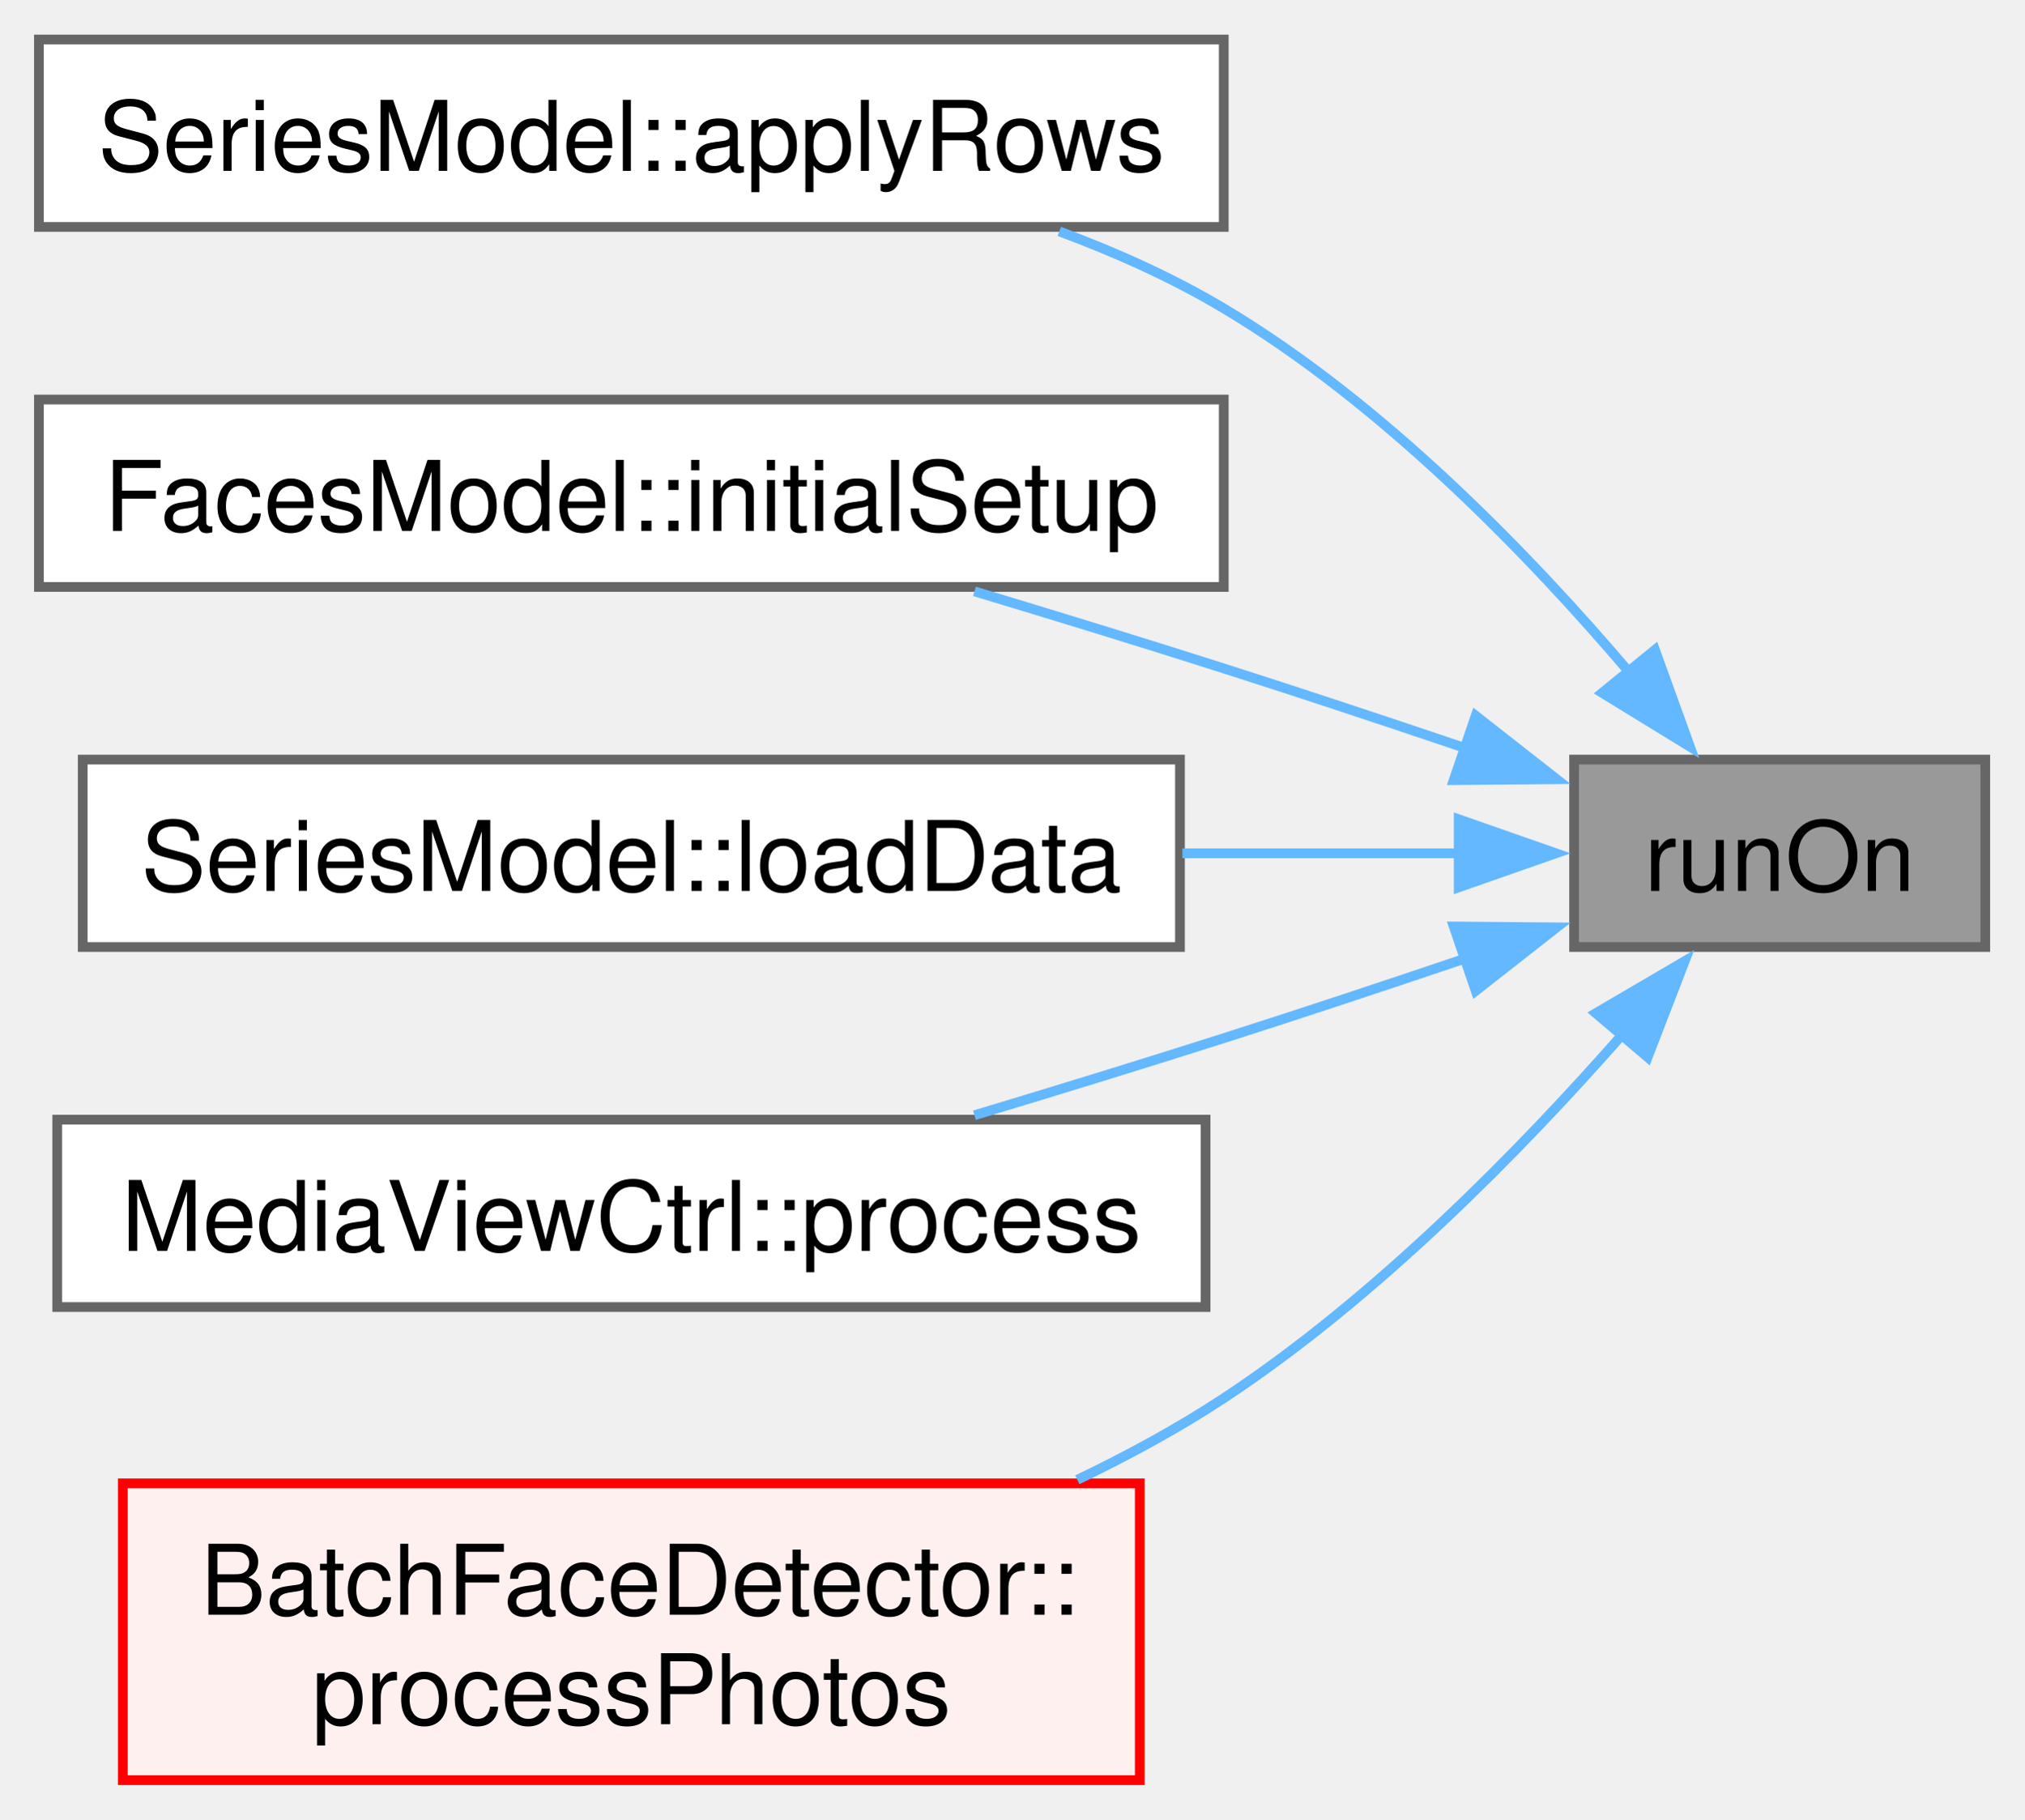
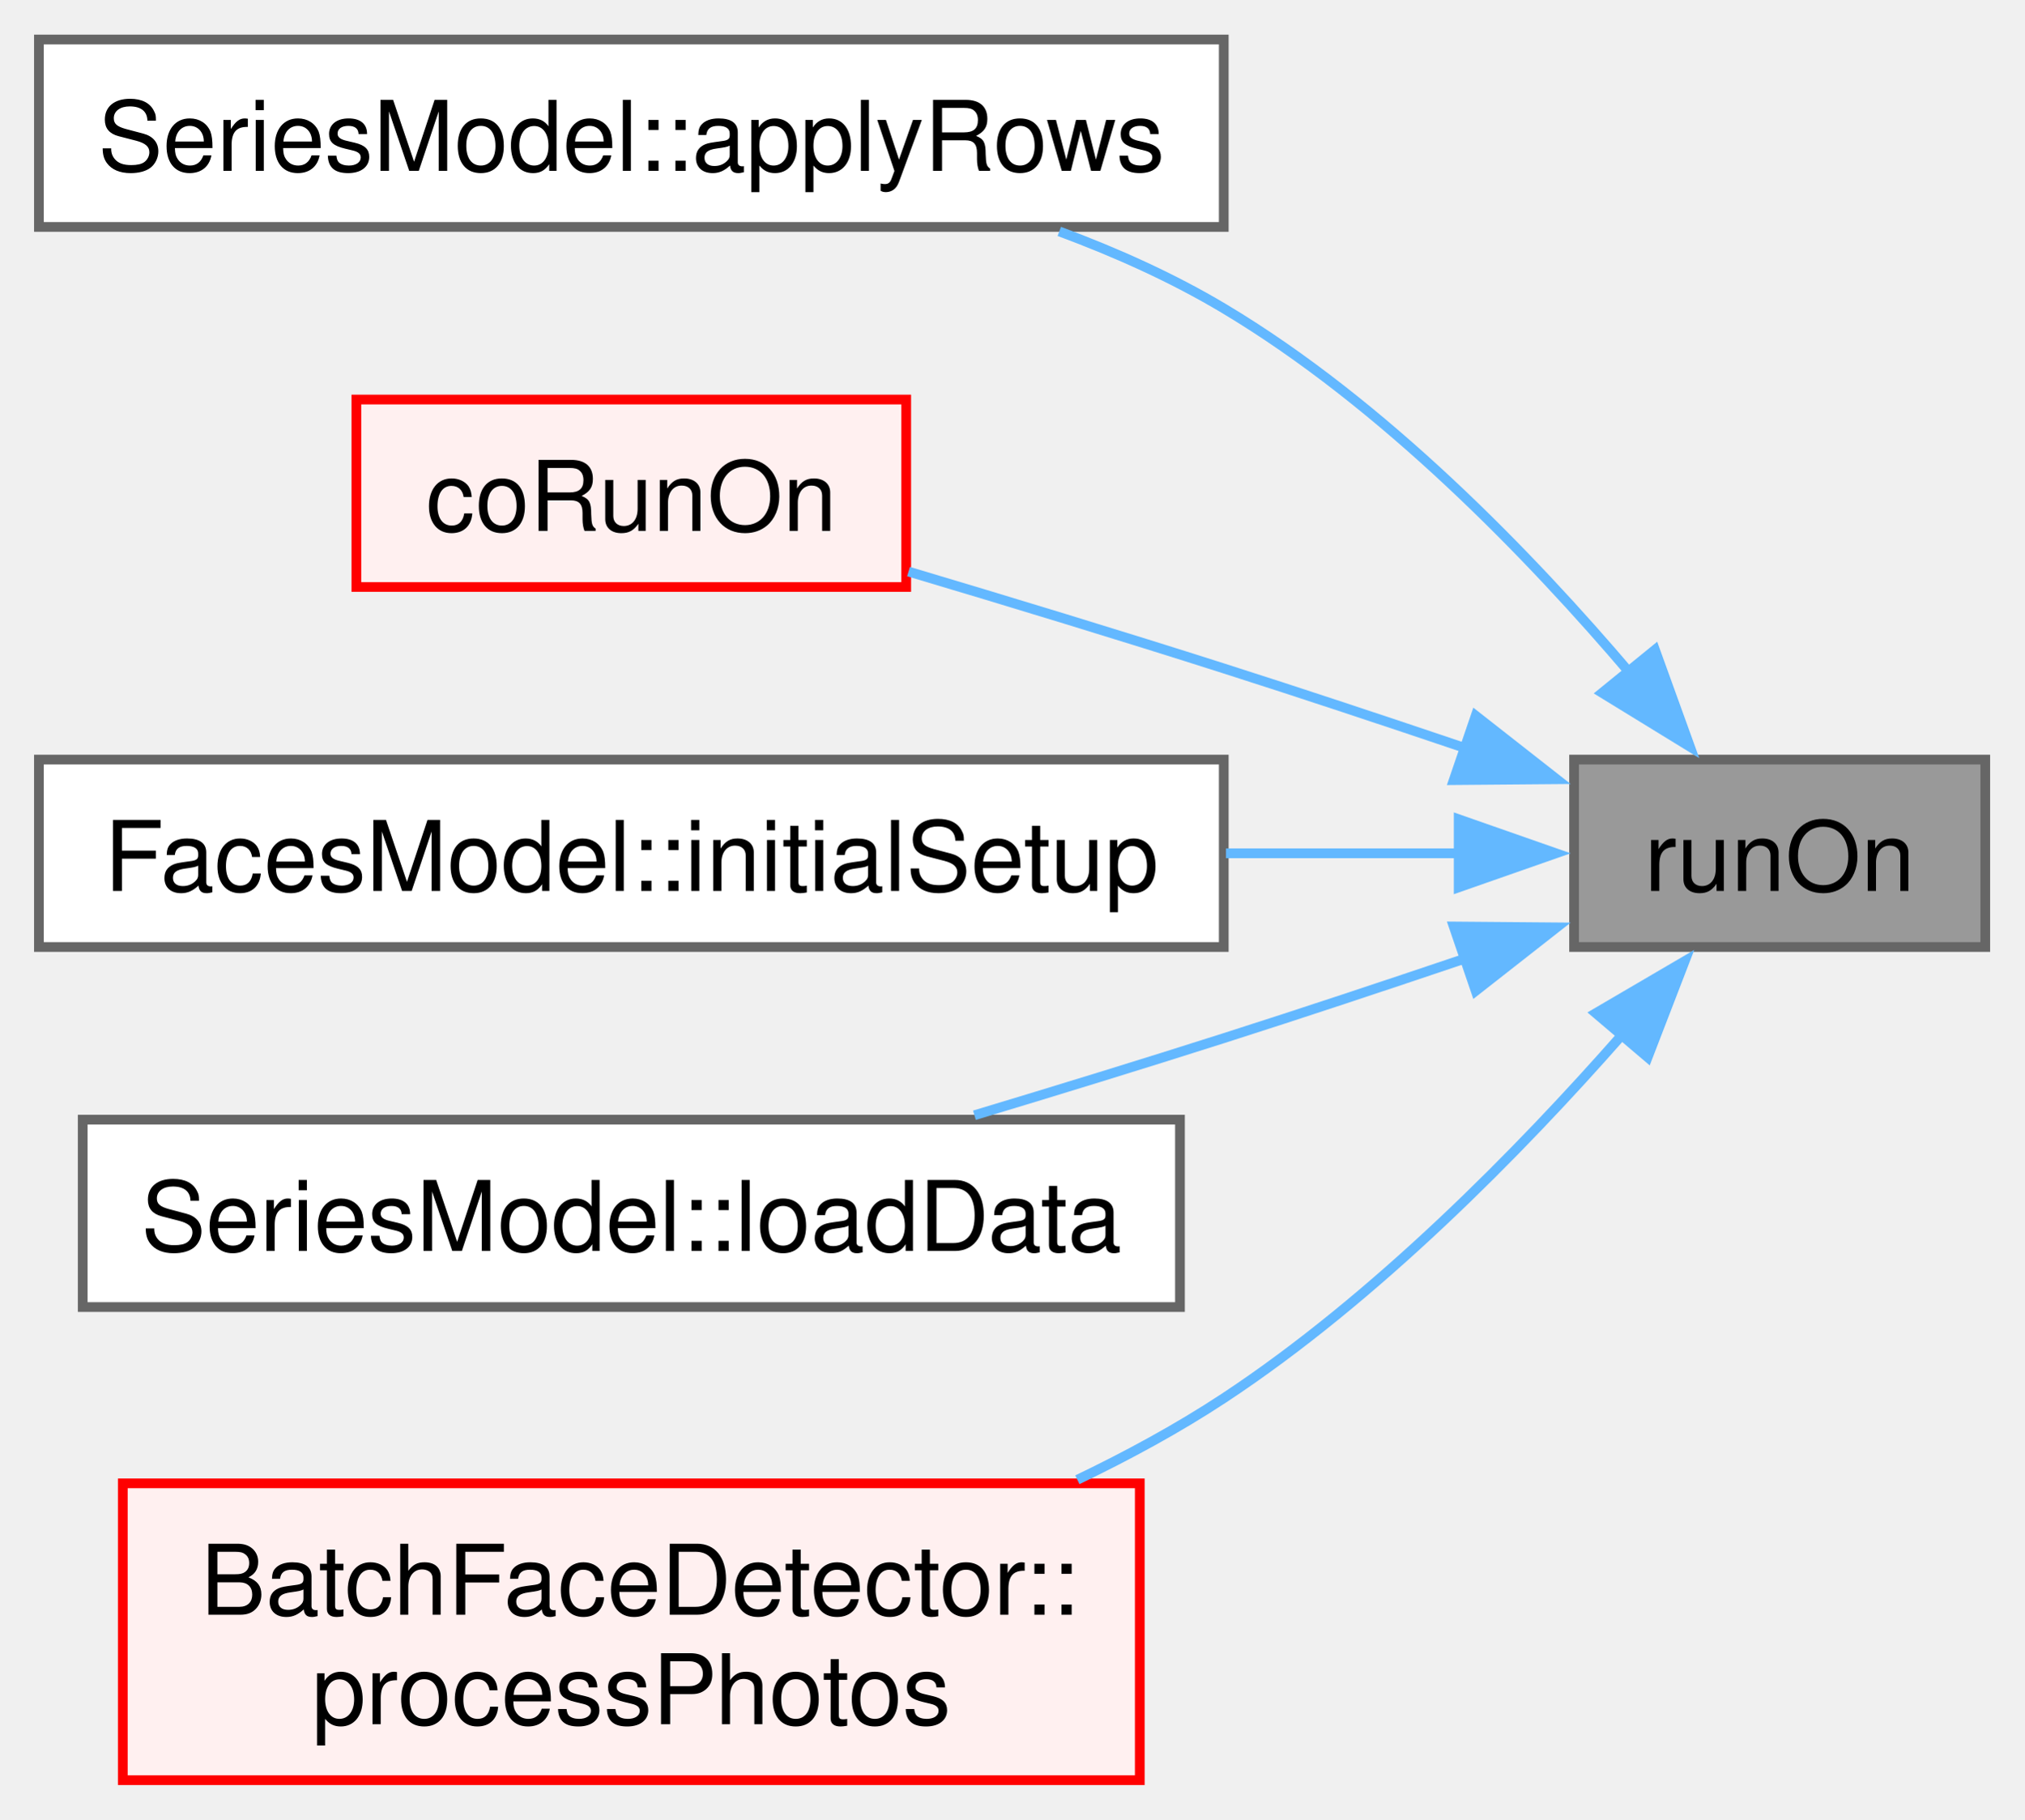
<svg xmlns="http://www.w3.org/2000/svg" xmlns:xlink="http://www.w3.org/1999/xlink" width="208pt" height="187pt" viewBox="0.00 0.00 208.00 186.88">
  <g id="graph0" class="graph" transform="scale(1 1) rotate(0) translate(4 182.88)">
    <g id="Node000001" class="node">
      <g id="a_Node000001">
        <a xlink:title=" ">
          <polygon fill="#999999" stroke="#666666" points="200,-104.88 157.75,-104.88 157.75,-85.62 200,-85.62 200,-104.88" />
          <text text-anchor="middle" x="178.88" y="-91.38" font-family="Helvetica,sans-Serif" font-size="10.00">runOn</text>
        </a>
      </g>
    </g>
    <g id="Node000002" class="node">
      <g id="a_Node000002">
        <a xlink:href="../../d5/d0f/class_series_model.html#a2caeed0a8014c3f20679d4ea1ff45fef" target="_top" xlink:title=" ">
          <polygon fill="white" stroke="#666666" points="121.75,-178.88 0,-178.88 0,-159.62 121.75,-159.62 121.75,-178.88" />
          <text text-anchor="middle" x="60.88" y="-165.38" font-family="Helvetica,sans-Serif" font-size="10.00">SeriesModel::applyRows</text>
        </a>
      </g>
    </g>
    <g id="edge1_Node000001_Node000002" class="edge">
      <g id="a_edge1_Node000001_Node000002">
        <a xlink:title=" ">
          <path fill="none" stroke="#63b8ff" d="M163.64,-113.6C153.24,-125.85 138.14,-141.47 121.75,-151.25 116.53,-154.37 110.73,-156.98 104.85,-159.16" />
          <polygon fill="#63b8ff" stroke="#63b8ff" points="166.06,-116.16 169.66,-106.2 160.63,-111.74 166.06,-116.16" />
        </a>
      </g>
    </g>
    <g id="Node000003" class="node">
      <g id="a_Node000003">
-         <a xlink:href="../../d6/de2/class_faces_model.html#a397143db6743bbc319539a24817bba61" target="_top" xlink:title=" ">
-           <polygon fill="white" stroke="#666666" points="121.75,-141.88 0,-141.88 0,-122.62 121.75,-122.62 121.75,-141.88" />
-           <text text-anchor="middle" x="60.88" y="-128.38" font-family="Helvetica,sans-Serif" font-size="10.00">FacesModel::initialSetup</text>
+         <a xlink:href="../../de/d18/task__executor__qcoro__utils_8hpp.html#a0b39aee594800fa9ed1dcc1025b52af7" target="_top" xlink:title=" ">
+           <polygon fill="#fff0f0" stroke="red" points="89.12,-141.88 32.62,-141.88 32.62,-122.62 89.12,-122.62 89.12,-141.88" />
+           <text text-anchor="middle" x="60.88" y="-128.38" font-family="Helvetica,sans-Serif" font-size="10.00">coRunOn</text>
        </a>
      </g>
    </g>
    <g id="edge2_Node000001_Node000003" class="edge">
      <g id="a_edge2_Node000001_Node000003">
        <a xlink:title=" ">
-           <path fill="none" stroke="#63b8ff" d="M146.54,-106.07C138.48,-108.79 129.81,-111.68 121.75,-114.25 113.48,-116.89 104.53,-119.64 96.13,-122.17" />
+           <path fill="none" stroke="#63b8ff" d="M146.54,-106.07C138.48,-108.79 129.81,-111.68 121.75,-114.25 111.2,-117.62 99.56,-121.16 89.36,-124.2" />
          <polygon fill="#63b8ff" stroke="#63b8ff" points="147.64,-109.39 155.97,-102.86 145.38,-102.77 147.64,-109.39" />
-         </a>
-       </g>
-     </g>
-     <g id="Node000004" class="node">
-       <g id="a_Node000004">
-         <a xlink:href="../../d5/d0f/class_series_model.html#ae3e0401becf4dace72dcebcb2b7e92a3" target="_top" xlink:title=" ">
-           <polygon fill="white" stroke="#666666" points="117.25,-104.88 4.5,-104.88 4.5,-85.62 117.25,-85.62 117.25,-104.88" />
-           <text text-anchor="middle" x="60.88" y="-91.38" font-family="Helvetica,sans-Serif" font-size="10.00">SeriesModel::loadData</text>
-         </a>
-       </g>
-     </g>
-     <g id="edge3_Node000001_Node000004" class="edge">
-       <g id="a_edge3_Node000001_Node000004">
-         <a xlink:title=" ">
-           <path fill="none" stroke="#63b8ff" d="M146.06,-95.25C137.2,-95.25 127.31,-95.25 117.5,-95.25" />
-           <polygon fill="#63b8ff" stroke="#63b8ff" points="145.89,-98.75 155.89,-95.25 145.89,-91.75 145.89,-98.75" />
        </a>
      </g>
    </g>
    <g id="Node000005" class="node">
      <g id="a_Node000005">
-         <a xlink:href="../../d3/d07/class_media_view_ctrl.html#a3825dd5a7b855a664633fc56e1eeabc2" target="_top" xlink:title=" ">
-           <polygon fill="white" stroke="#666666" points="119.88,-67.88 1.88,-67.88 1.88,-48.62 119.88,-48.62 119.88,-67.88" />
-           <text text-anchor="middle" x="60.88" y="-54.38" font-family="Helvetica,sans-Serif" font-size="10.00">MediaViewCtrl::process</text>
+         <a xlink:href="../../d6/de2/class_faces_model.html#a397143db6743bbc319539a24817bba61" target="_top" xlink:title=" ">
+           <polygon fill="white" stroke="#666666" points="121.75,-104.88 0,-104.88 0,-85.62 121.75,-85.62 121.75,-104.88" />
+           <text text-anchor="middle" x="60.88" y="-91.38" font-family="Helvetica,sans-Serif" font-size="10.00">FacesModel::initialSetup</text>
        </a>
      </g>
    </g>
-     <g id="edge4_Node000001_Node000005" class="edge">
-       <g id="a_edge4_Node000001_Node000005">
+     <g id="edge3_Node000001_Node000005" class="edge">
+       <g id="a_edge3_Node000001_Node000005">
+         <a xlink:title=" ">
+           <path fill="none" stroke="#63b8ff" d="M145.98,-95.25C138.49,-95.25 130.26,-95.25 121.98,-95.25" />
+           <polygon fill="#63b8ff" stroke="#63b8ff" points="145.89,-98.75 155.89,-95.25 145.89,-91.75 145.89,-98.75" />
+         </a>
+       </g>
+     </g>
+     <g id="Node000006" class="node">
+       <g id="a_Node000006">
+         <a xlink:href="../../d5/d0f/class_series_model.html#ae3e0401becf4dace72dcebcb2b7e92a3" target="_top" xlink:title=" ">
+           <polygon fill="white" stroke="#666666" points="117.25,-67.88 4.5,-67.88 4.5,-48.62 117.25,-48.62 117.25,-67.88" />
+           <text text-anchor="middle" x="60.88" y="-54.38" font-family="Helvetica,sans-Serif" font-size="10.00">SeriesModel::loadData</text>
+         </a>
+       </g>
+     </g>
+     <g id="edge4_Node000001_Node000006" class="edge">
+       <g id="a_edge4_Node000001_Node000006">
        <a xlink:title=" ">
          <path fill="none" stroke="#63b8ff" d="M146.54,-84.43C138.48,-81.71 129.81,-78.82 121.75,-76.25 113.48,-73.61 104.53,-70.86 96.13,-68.33" />
          <polygon fill="#63b8ff" stroke="#63b8ff" points="145.38,-87.73 155.97,-87.64 147.64,-81.11 145.38,-87.73" />
        </a>
      </g>
    </g>
-     <g id="Node000006" class="node">
-       <g id="a_Node000006">
+     <g id="Node000007" class="node">
+       <g id="a_Node000007">
        <a xlink:href="../../dc/d96/class_batch_face_detector.html#aa2e68fd59715fbacac2435f1a1f21b28" target="_top" xlink:title=" ">
          <polygon fill="#fff0f0" stroke="red" points="113.12,-30.5 8.62,-30.5 8.62,0 113.12,0 113.12,-30.5" />
          <text text-anchor="start" x="16.62" y="-17" font-family="Helvetica,sans-Serif" font-size="10.00">BatchFaceDetector::</text>
          <text text-anchor="middle" x="60.88" y="-5.75" font-family="Helvetica,sans-Serif" font-size="10.00">processPhotos</text>
        </a>
      </g>
    </g>
-     <g id="edge5_Node000001_Node000006" class="edge">
-       <g id="a_edge5_Node000001_Node000006">
+     <g id="edge5_Node000001_Node000007" class="edge">
+       <g id="a_edge5_Node000001_Node000007">
        <a xlink:title=" ">
          <path fill="none" stroke="#63b8ff" d="M162.68,-76.59C152.18,-64.65 137.35,-49.53 121.75,-39.25 117.07,-36.17 111.94,-33.38 106.71,-30.87" />
          <polygon fill="#63b8ff" stroke="#63b8ff" points="159.98,-78.82 169.12,-84.17 165.31,-74.29 159.98,-78.82" />
        </a>
      </g>
    </g>
  </g>
</svg>
